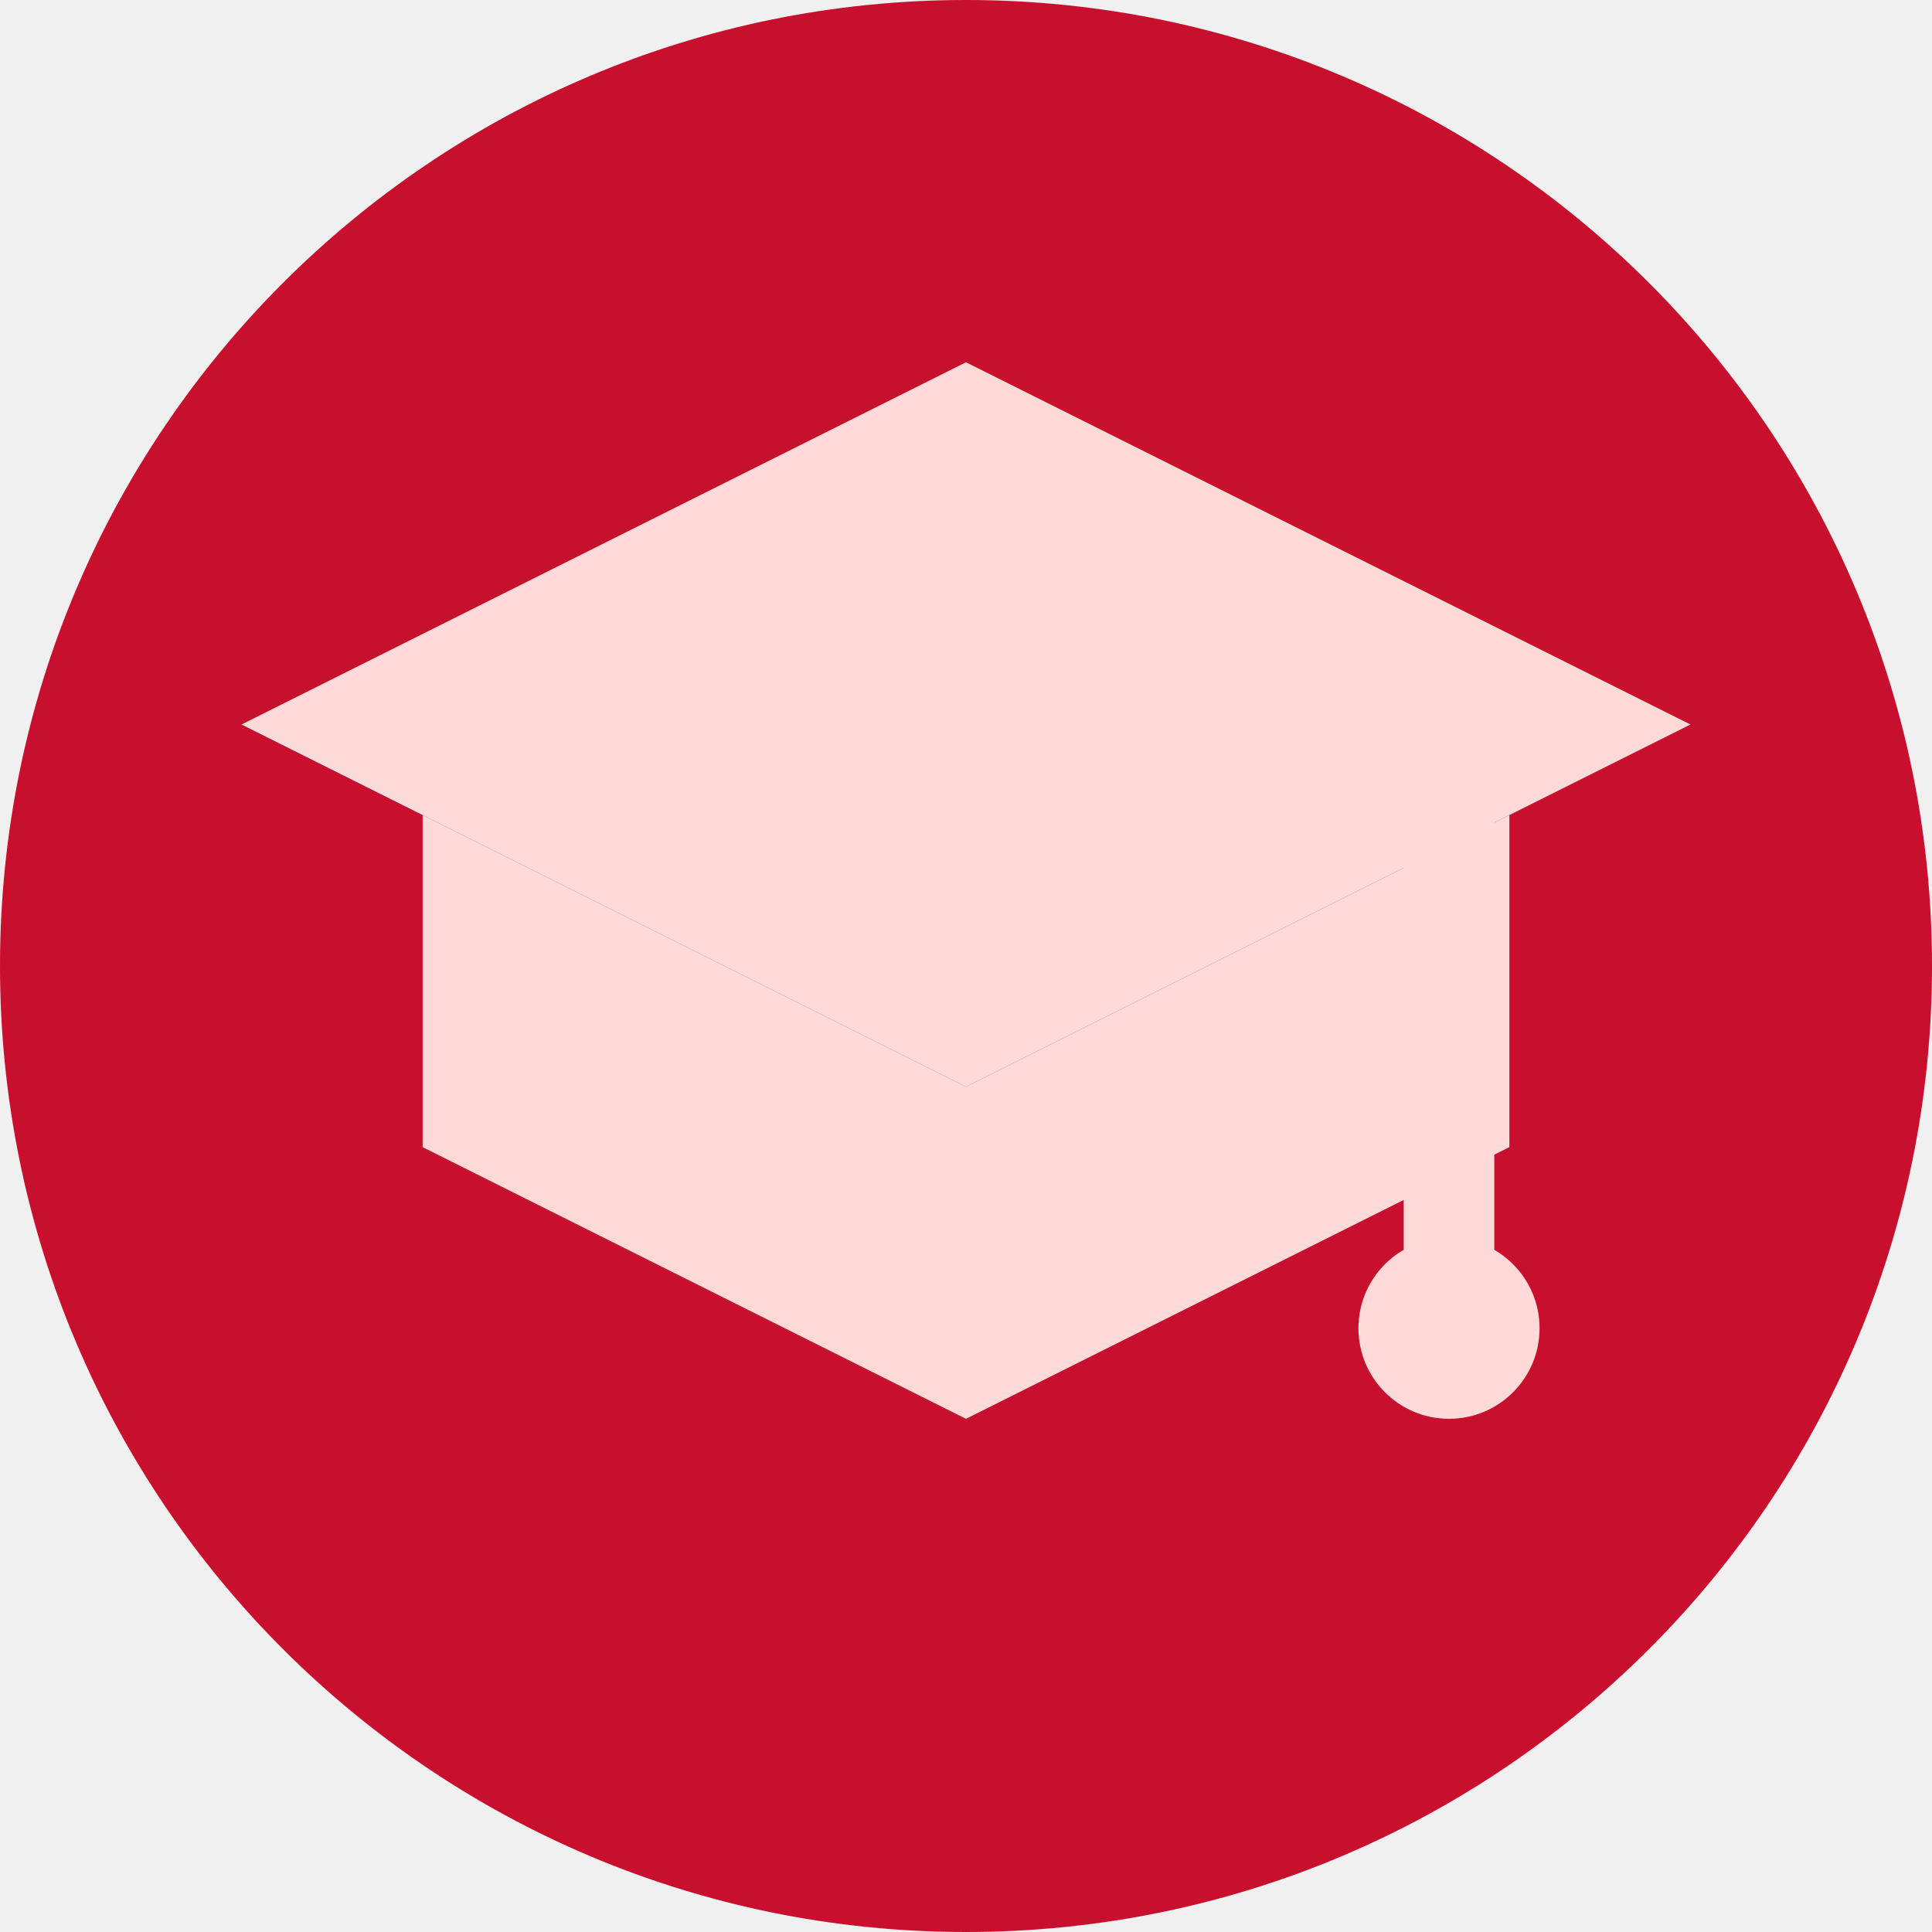
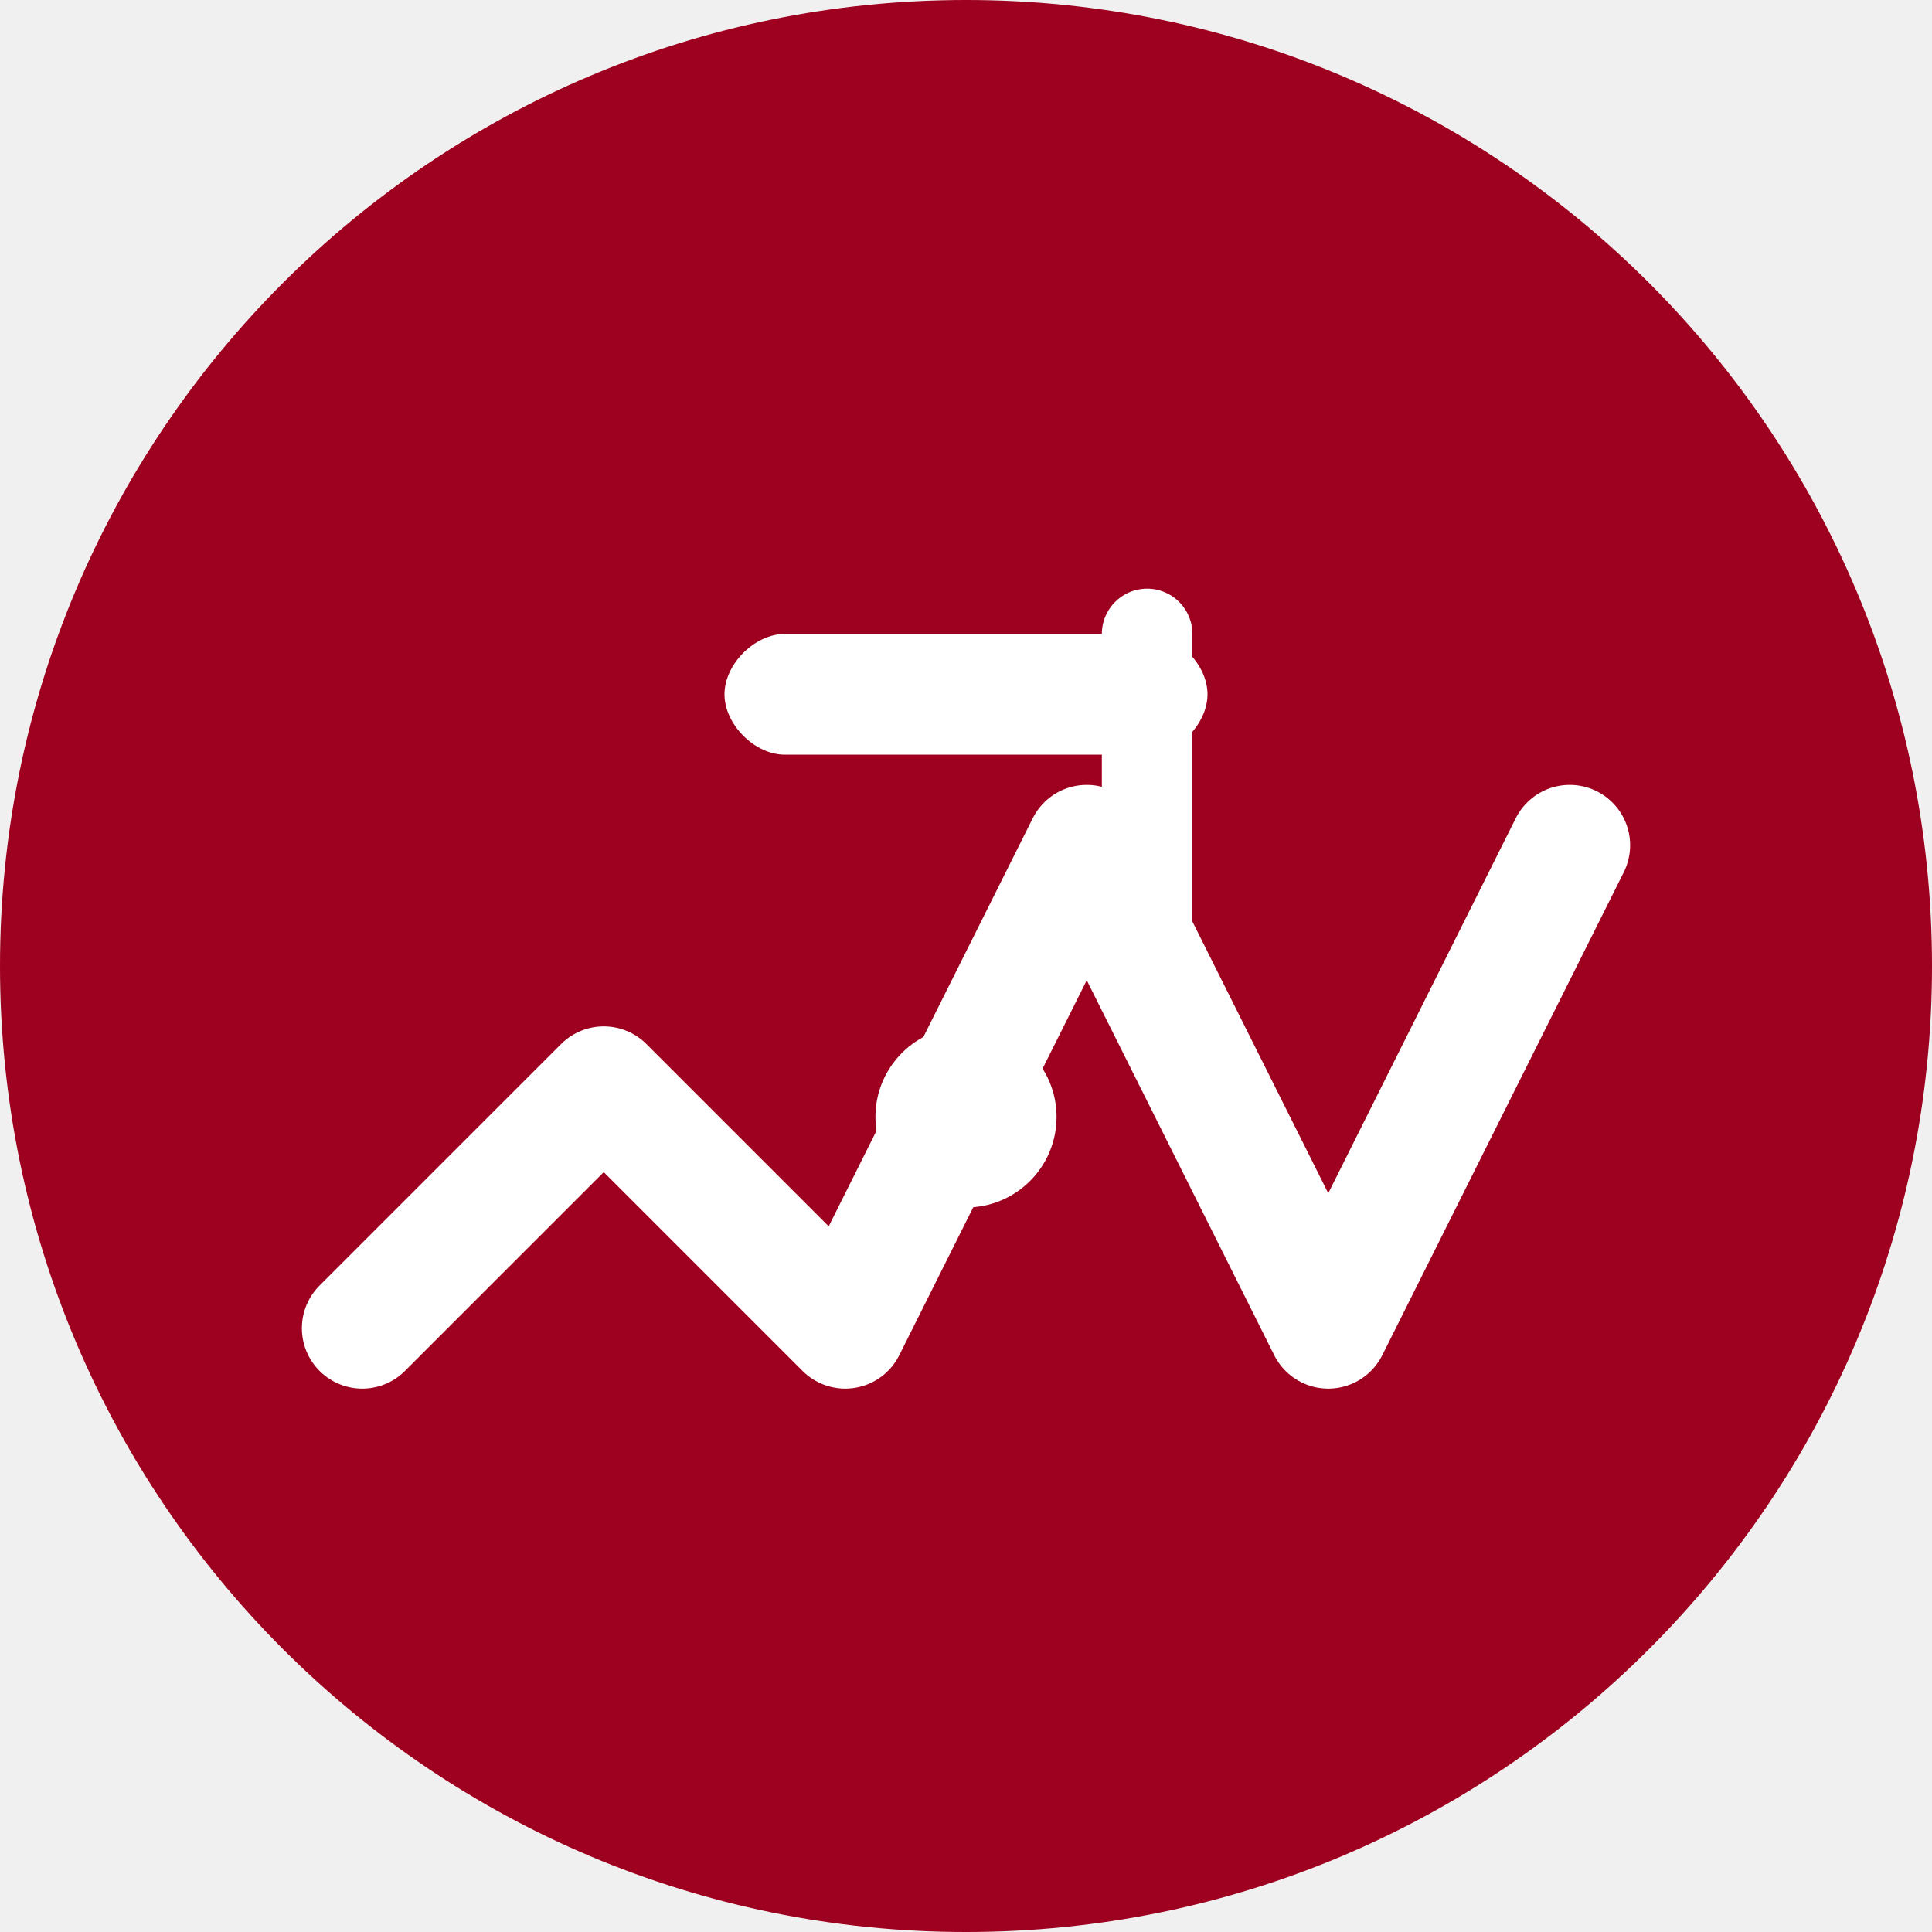
<svg xmlns="http://www.w3.org/2000/svg" viewBox="0 0 32 32">
-   <circle cx="16" cy="16" r="16" fill="#c8102e" />
-   <g fill="#ffdad8">
-     <path d="M16 6 L4 12 L16 18 L28 12 Z" />
-     <path d="M7 13.5 L7 19 L16 23.5 L25 19 L25 13.5 L16 18 Z" />
-     <line x1="24" y1="12" x2="24" y2="21" stroke="#ffdad8" stroke-width="1.5" stroke-linecap="round" />
-     <circle cx="24" cy="22" r="1.5" />
+   <circle cx="16" cy="16" r="16" fill="#9e001f" />
+   <g fill="none" stroke="#ffffff" stroke-width="2" stroke-linecap="round" stroke-linejoin="round">
+     <path d="M6 22 L10 18 L14 22 L18 14 L22 22 L26 14" />
  </g>
+   <path d="M13 10.5 L19 10.5 C19.5 10.5 20 11 20 11.5 C20 12 19.5 12.5 19 12.5 L13 12.5 C12.5 12.5 12 12 12 11.5 C12 11 12.5 10.5 13 10.5 Z" fill="#ffffff" />
+   <path d="M19 10.5 L19 16" stroke="#ffffff" stroke-width="1.5" stroke-linecap="round" />
+   <circle cx="16" cy="18.5" r="1.5" fill="#ffffff" />
</svg>
